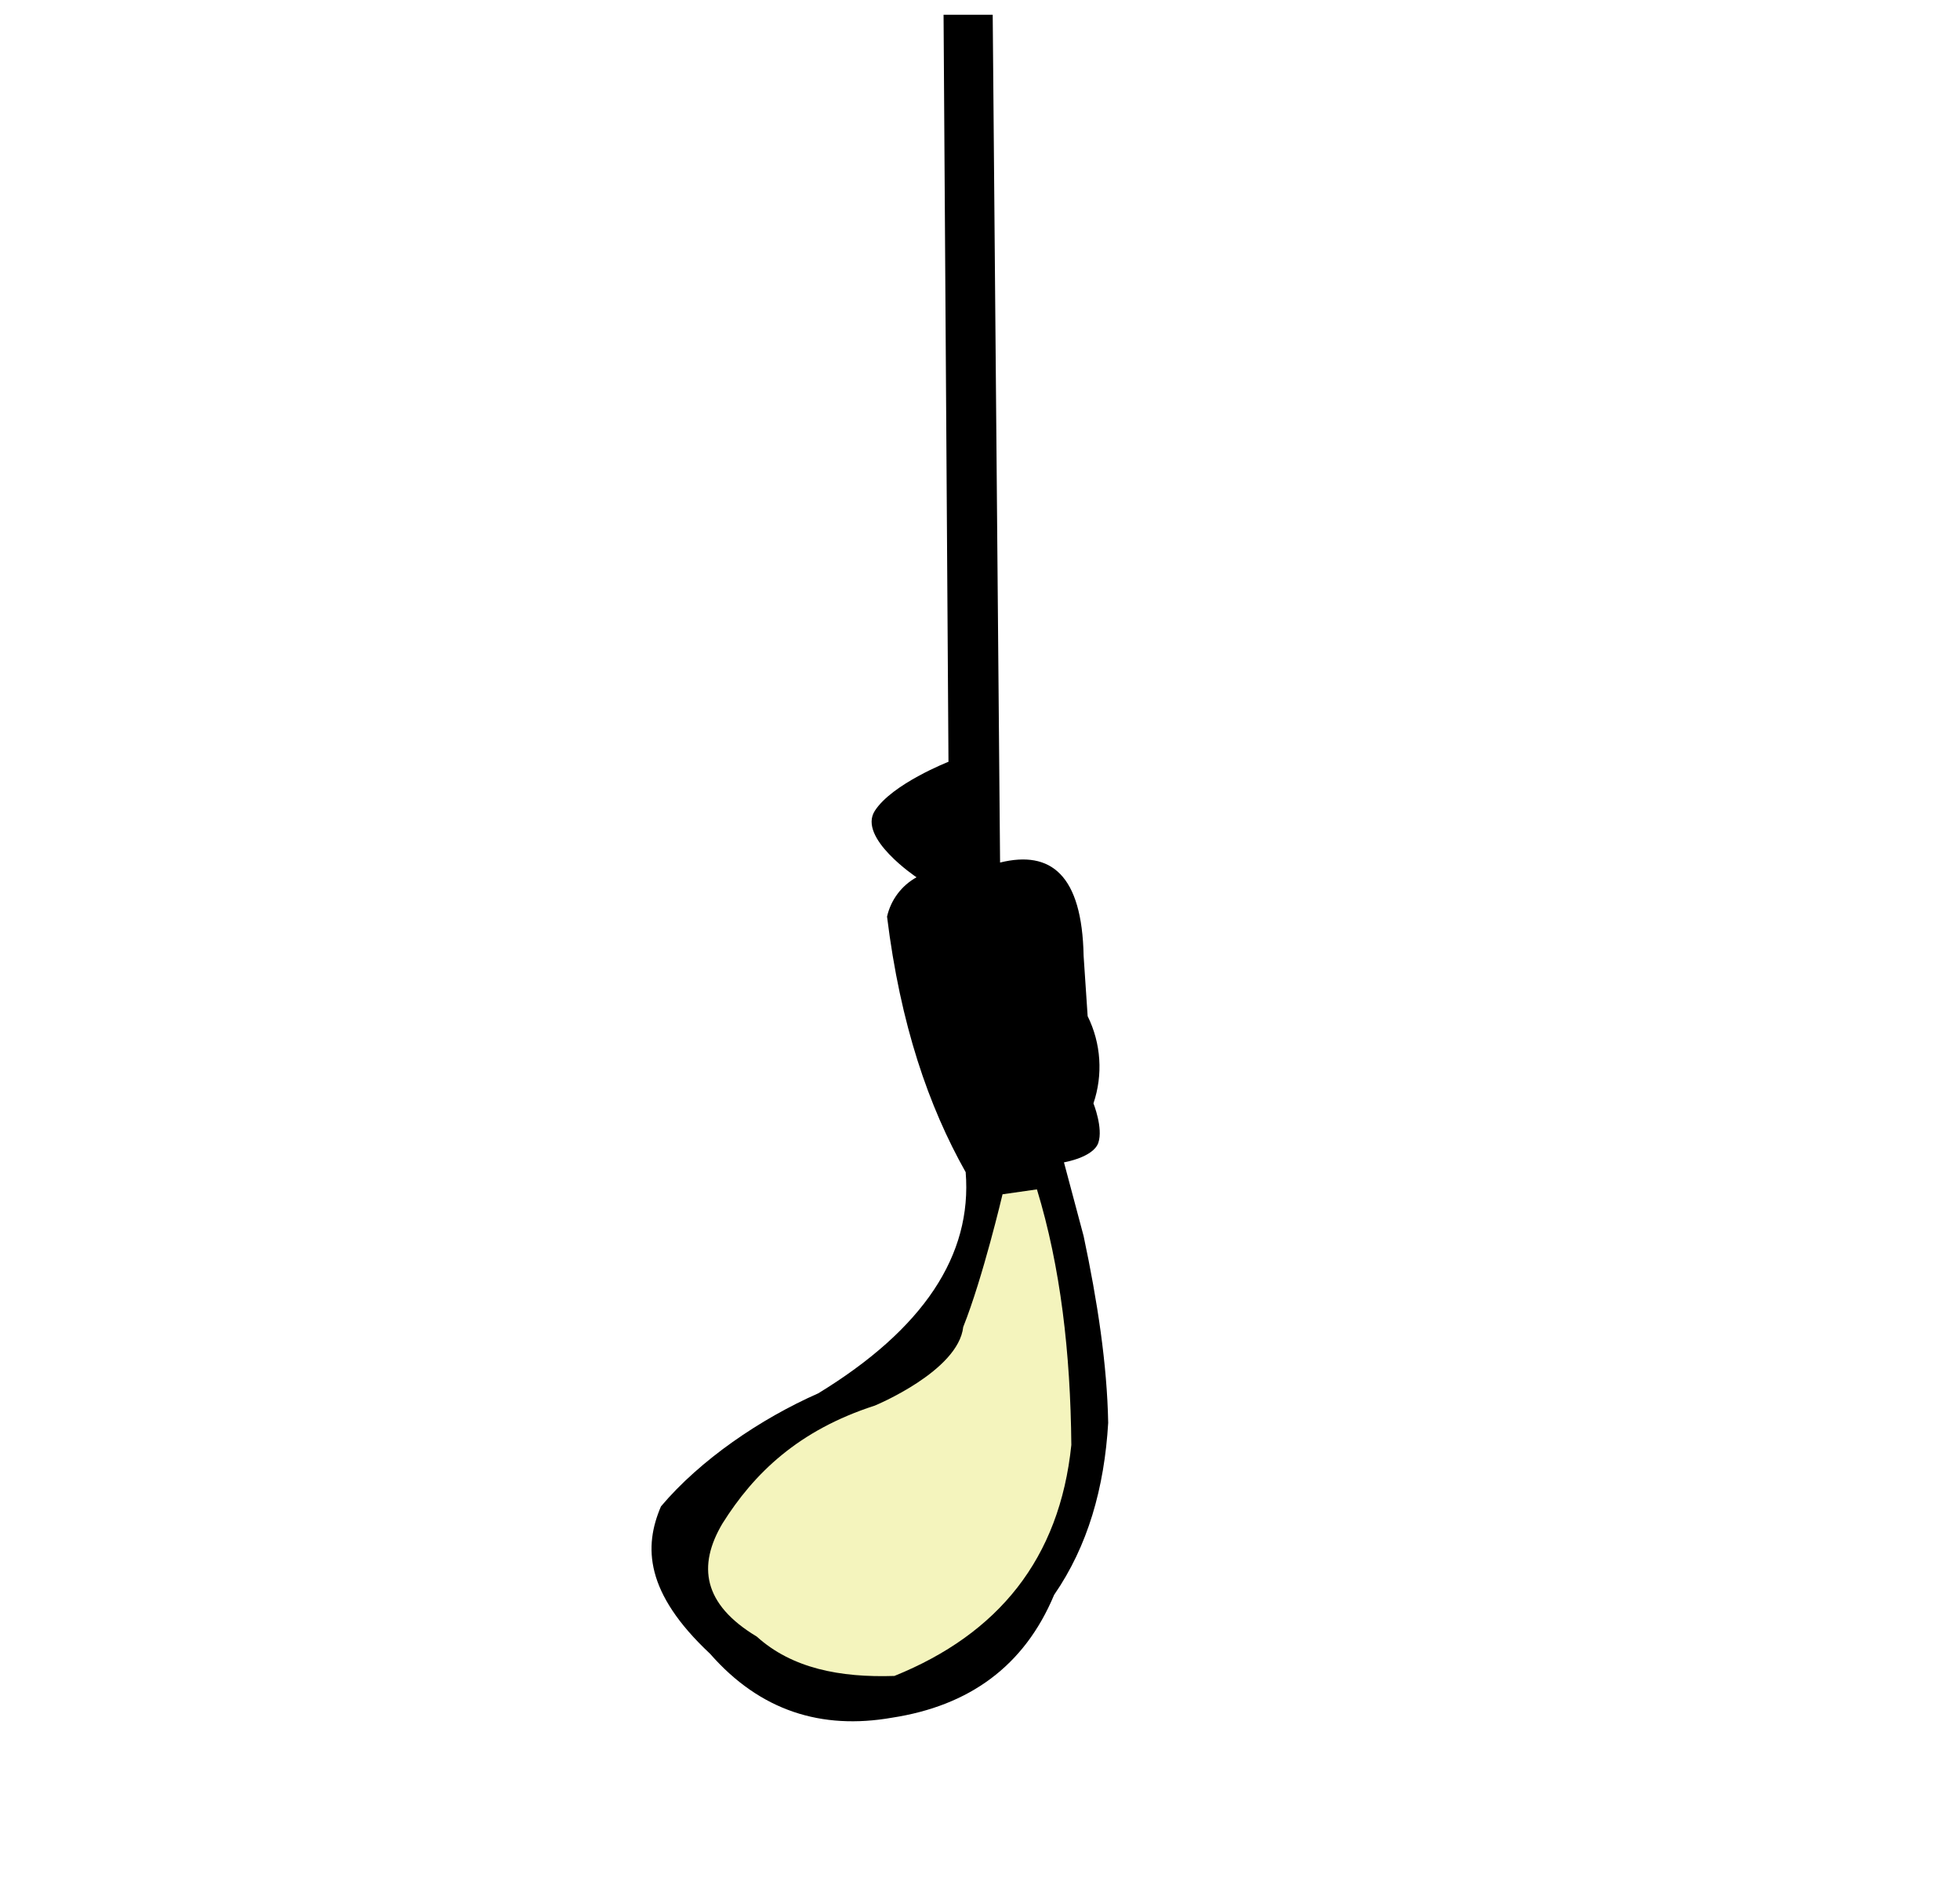
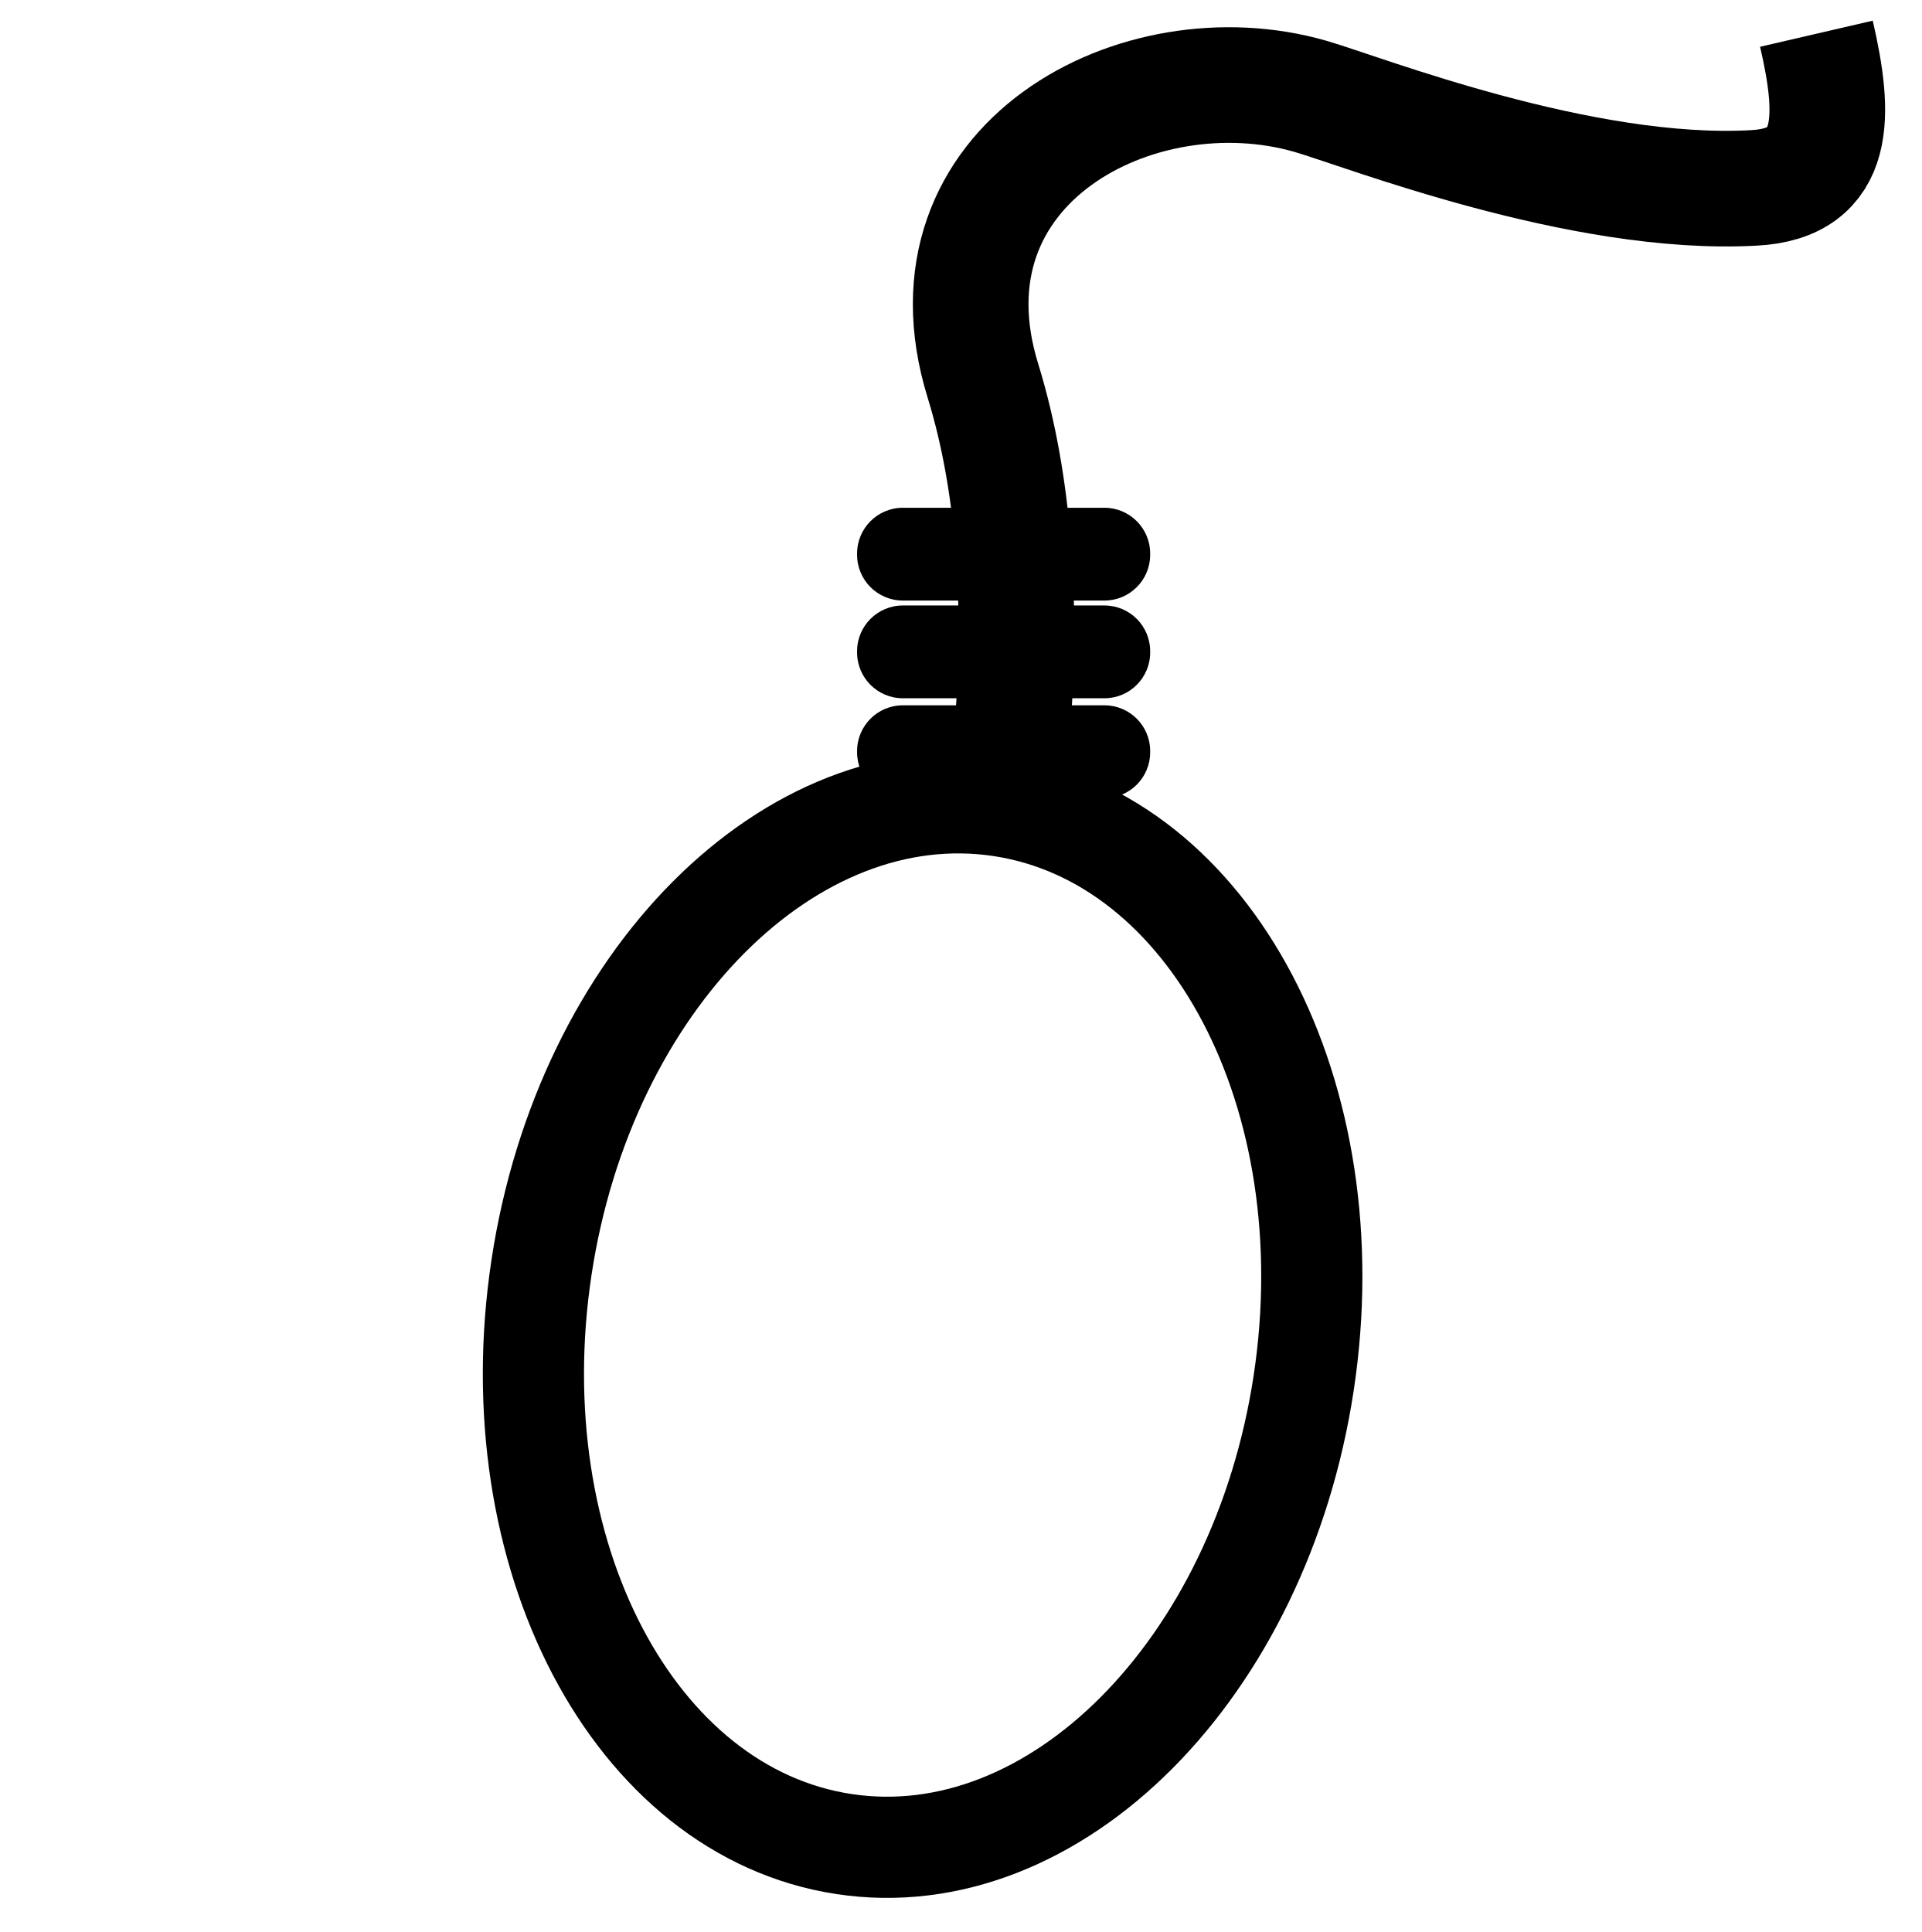
- <svg xmlns="http://www.w3.org/2000/svg" id="Assets" width="398.83" height="386.33" viewBox="0 0 398.83 386.33">
-   <path d="M202,3H192l1,152s-11.5,4.5-15,10,8.5,13.5,8.5,13.5a12.23,12.23,0,0,0-6,8c2.72,22.05,8.47,38.63,16,52,1.36,16.89-8.56,31.9-30,45-11.75,5.18-24,13.52-32,23-3.52,8.18-3.29,17.56,10,30,10.2,11.64,22.67,15.5,37,13,15.68-2.41,26.92-10.45,33-25,6.86-9.93,10.22-21.76,11-35-.22-11.89-2.18-24.71-5-38l-4-15s6-1,7-4-1-8-1-8a23.2,23.2,0,0,0-1.18-17.74l-.82-12.26c-.32-16.5-6.66-21.55-17-19Z" />
-   <path d="M204,243l7-1c4.81,15.75,6.83,33.29,7,52-2.38,23.17-14.87,38.46-36,47-11.11.37-20.88-1.56-28-8-11-6.61-12.07-14.43-7-23,6.42-10.24,15.49-19,31-24,0,0,17-7,18-16C200,260,204,243,204,243Z" fill="#f4f4bd" />
+ <svg xmlns="http://www.w3.org/2000/svg" id="Assets" width="398.83" height="401" viewBox="0 0 398.83 401">
+   <rect x="177.89" y="125.67" width="60.83" height="19.26" rx="9.5" ry="9.5" />
+   <rect x="177.89" y="105.39" width="60.83" height="19.26" rx="9.5" ry="9.5" />
+   <rect x="177.89" y="146.39" width="60.83" height="19.26" rx="9.5" ry="9.5" />
+   <ellipse cx="191.5" cy="275.05" rx="108.95" ry="80" transform="translate(-109.13 423.19) rotate(-81.39)" fill="none" stroke="#000" stroke-miterlimit="10" stroke-width="21" />
+   <path d="M377,7c3.88,16.74,4.57,31.11-13,32-35.8,2-81.11-15.86-92-19-35.71-10.3-81.9,14-68,59,13.65,44.23,3,96,3,96" fill="none" stroke="#000" stroke-miterlimit="10" stroke-width="24" />
</svg>
